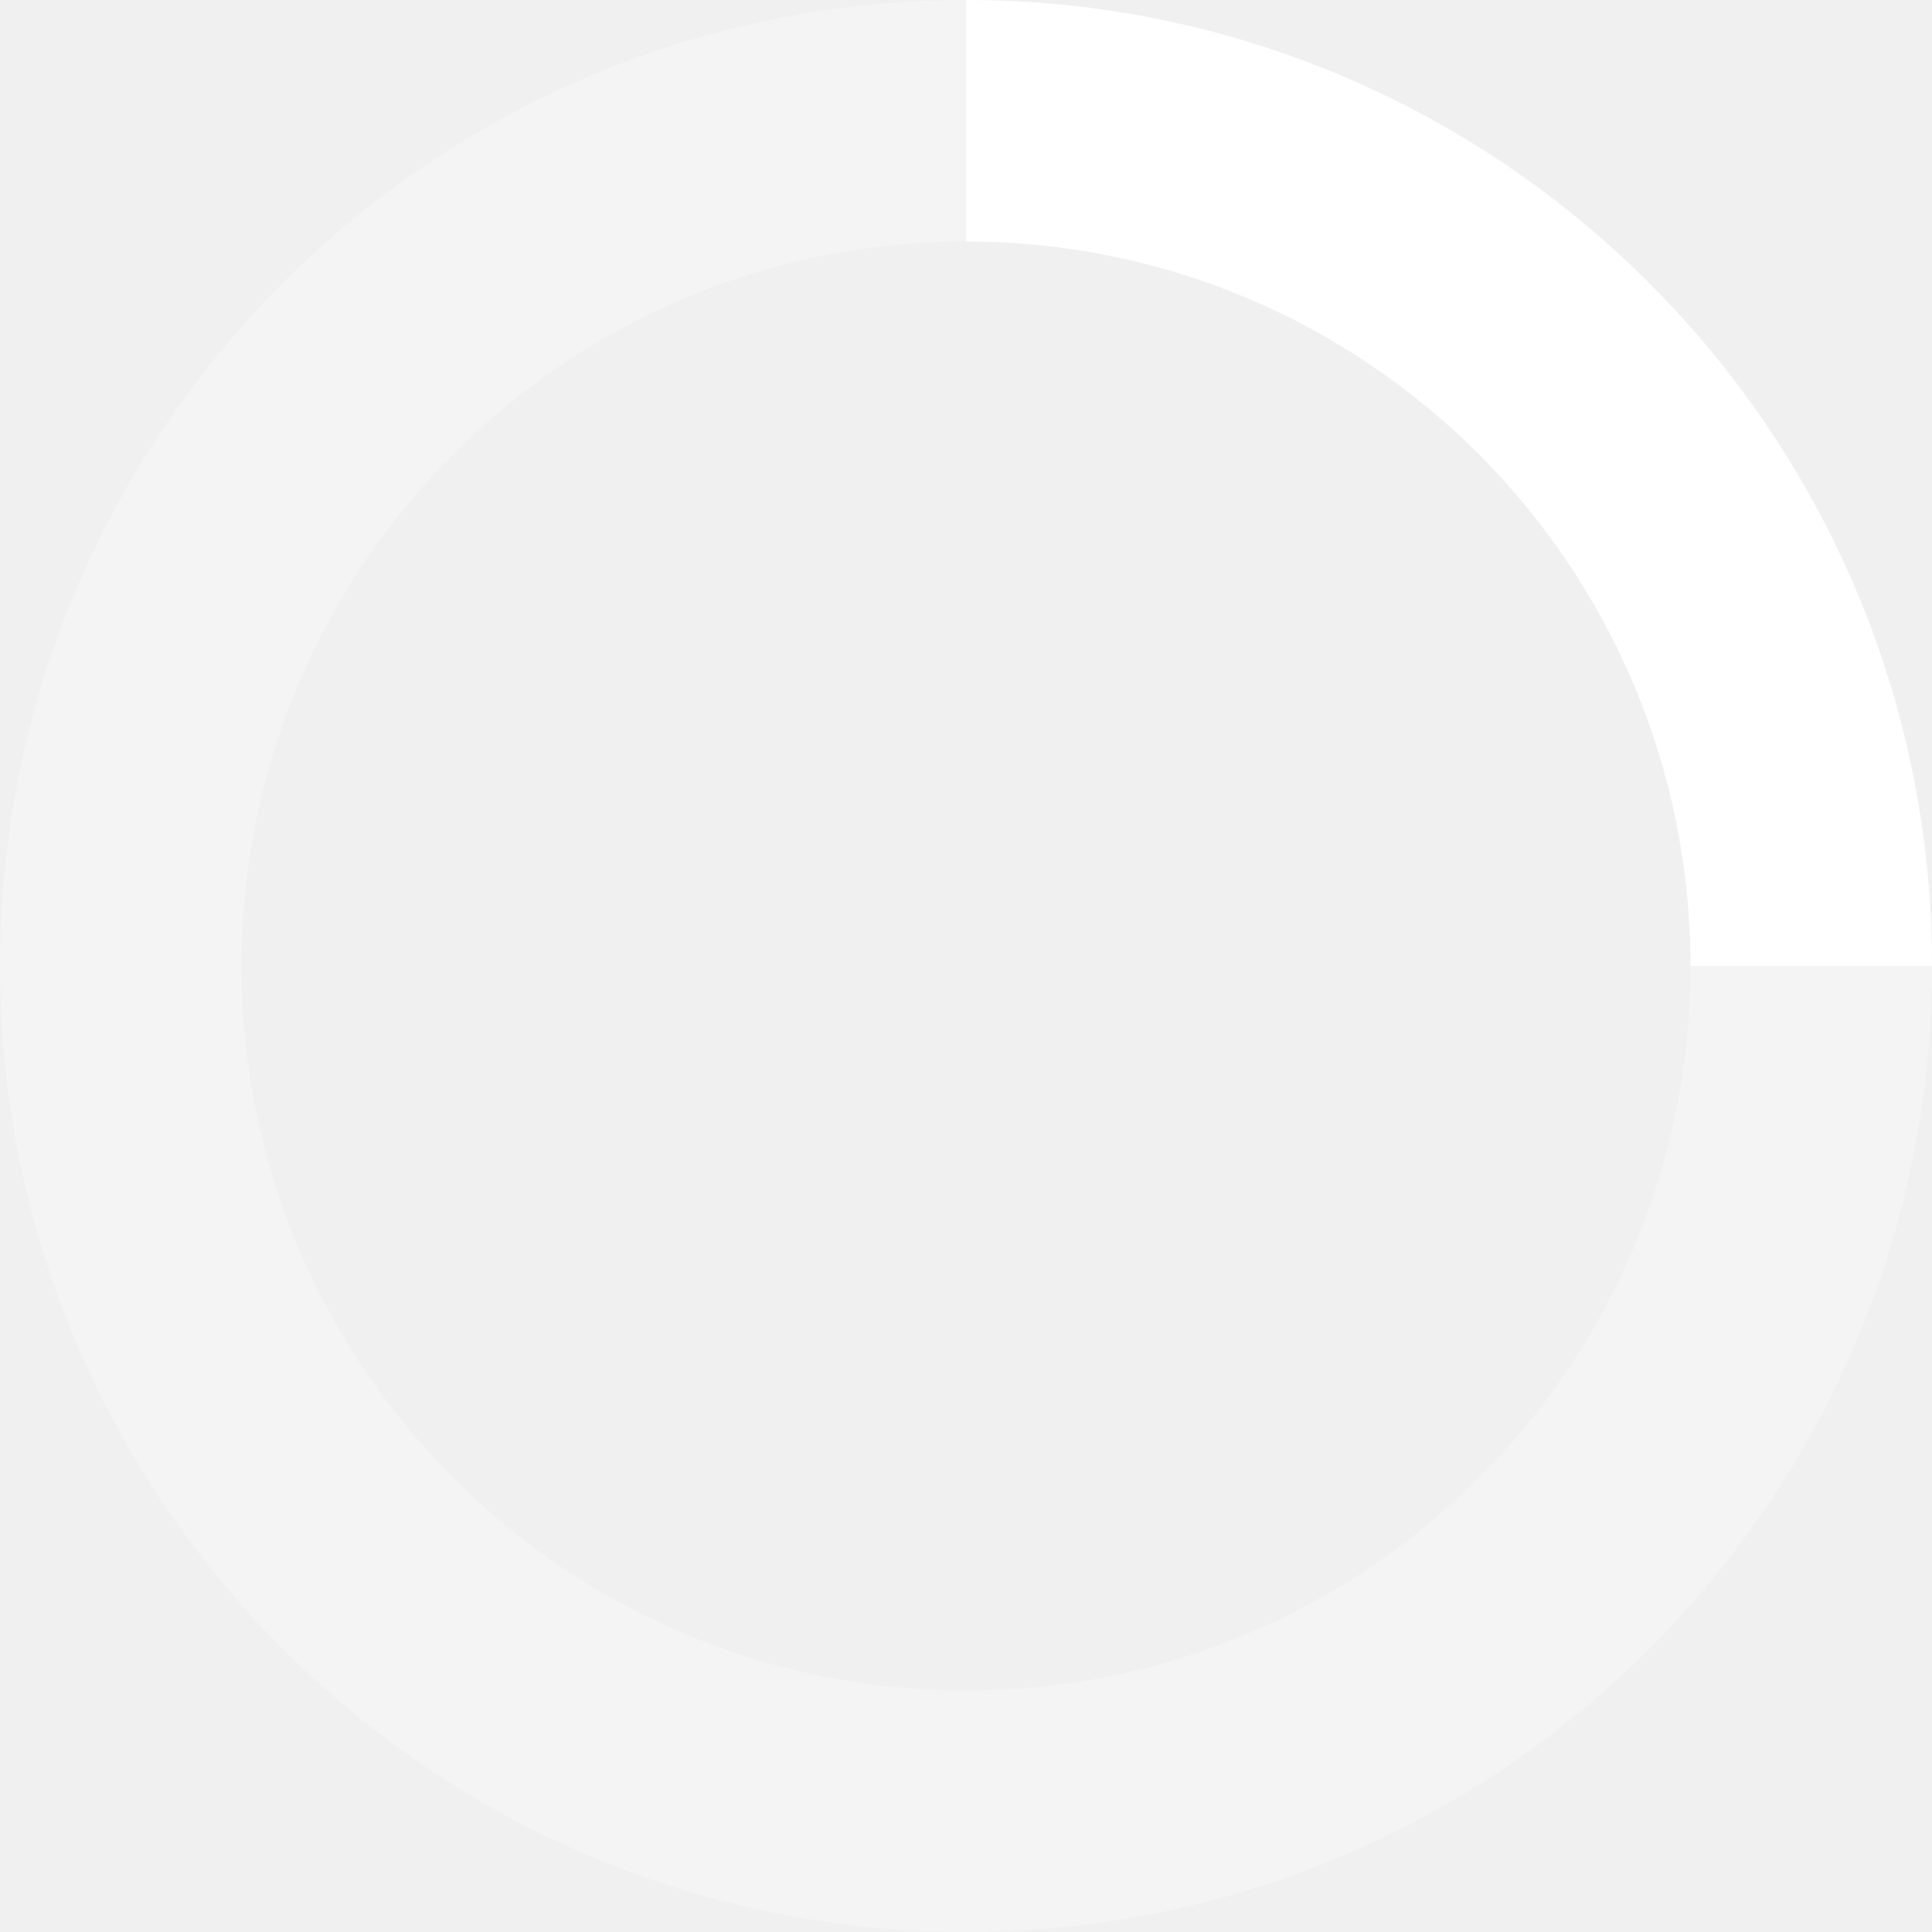
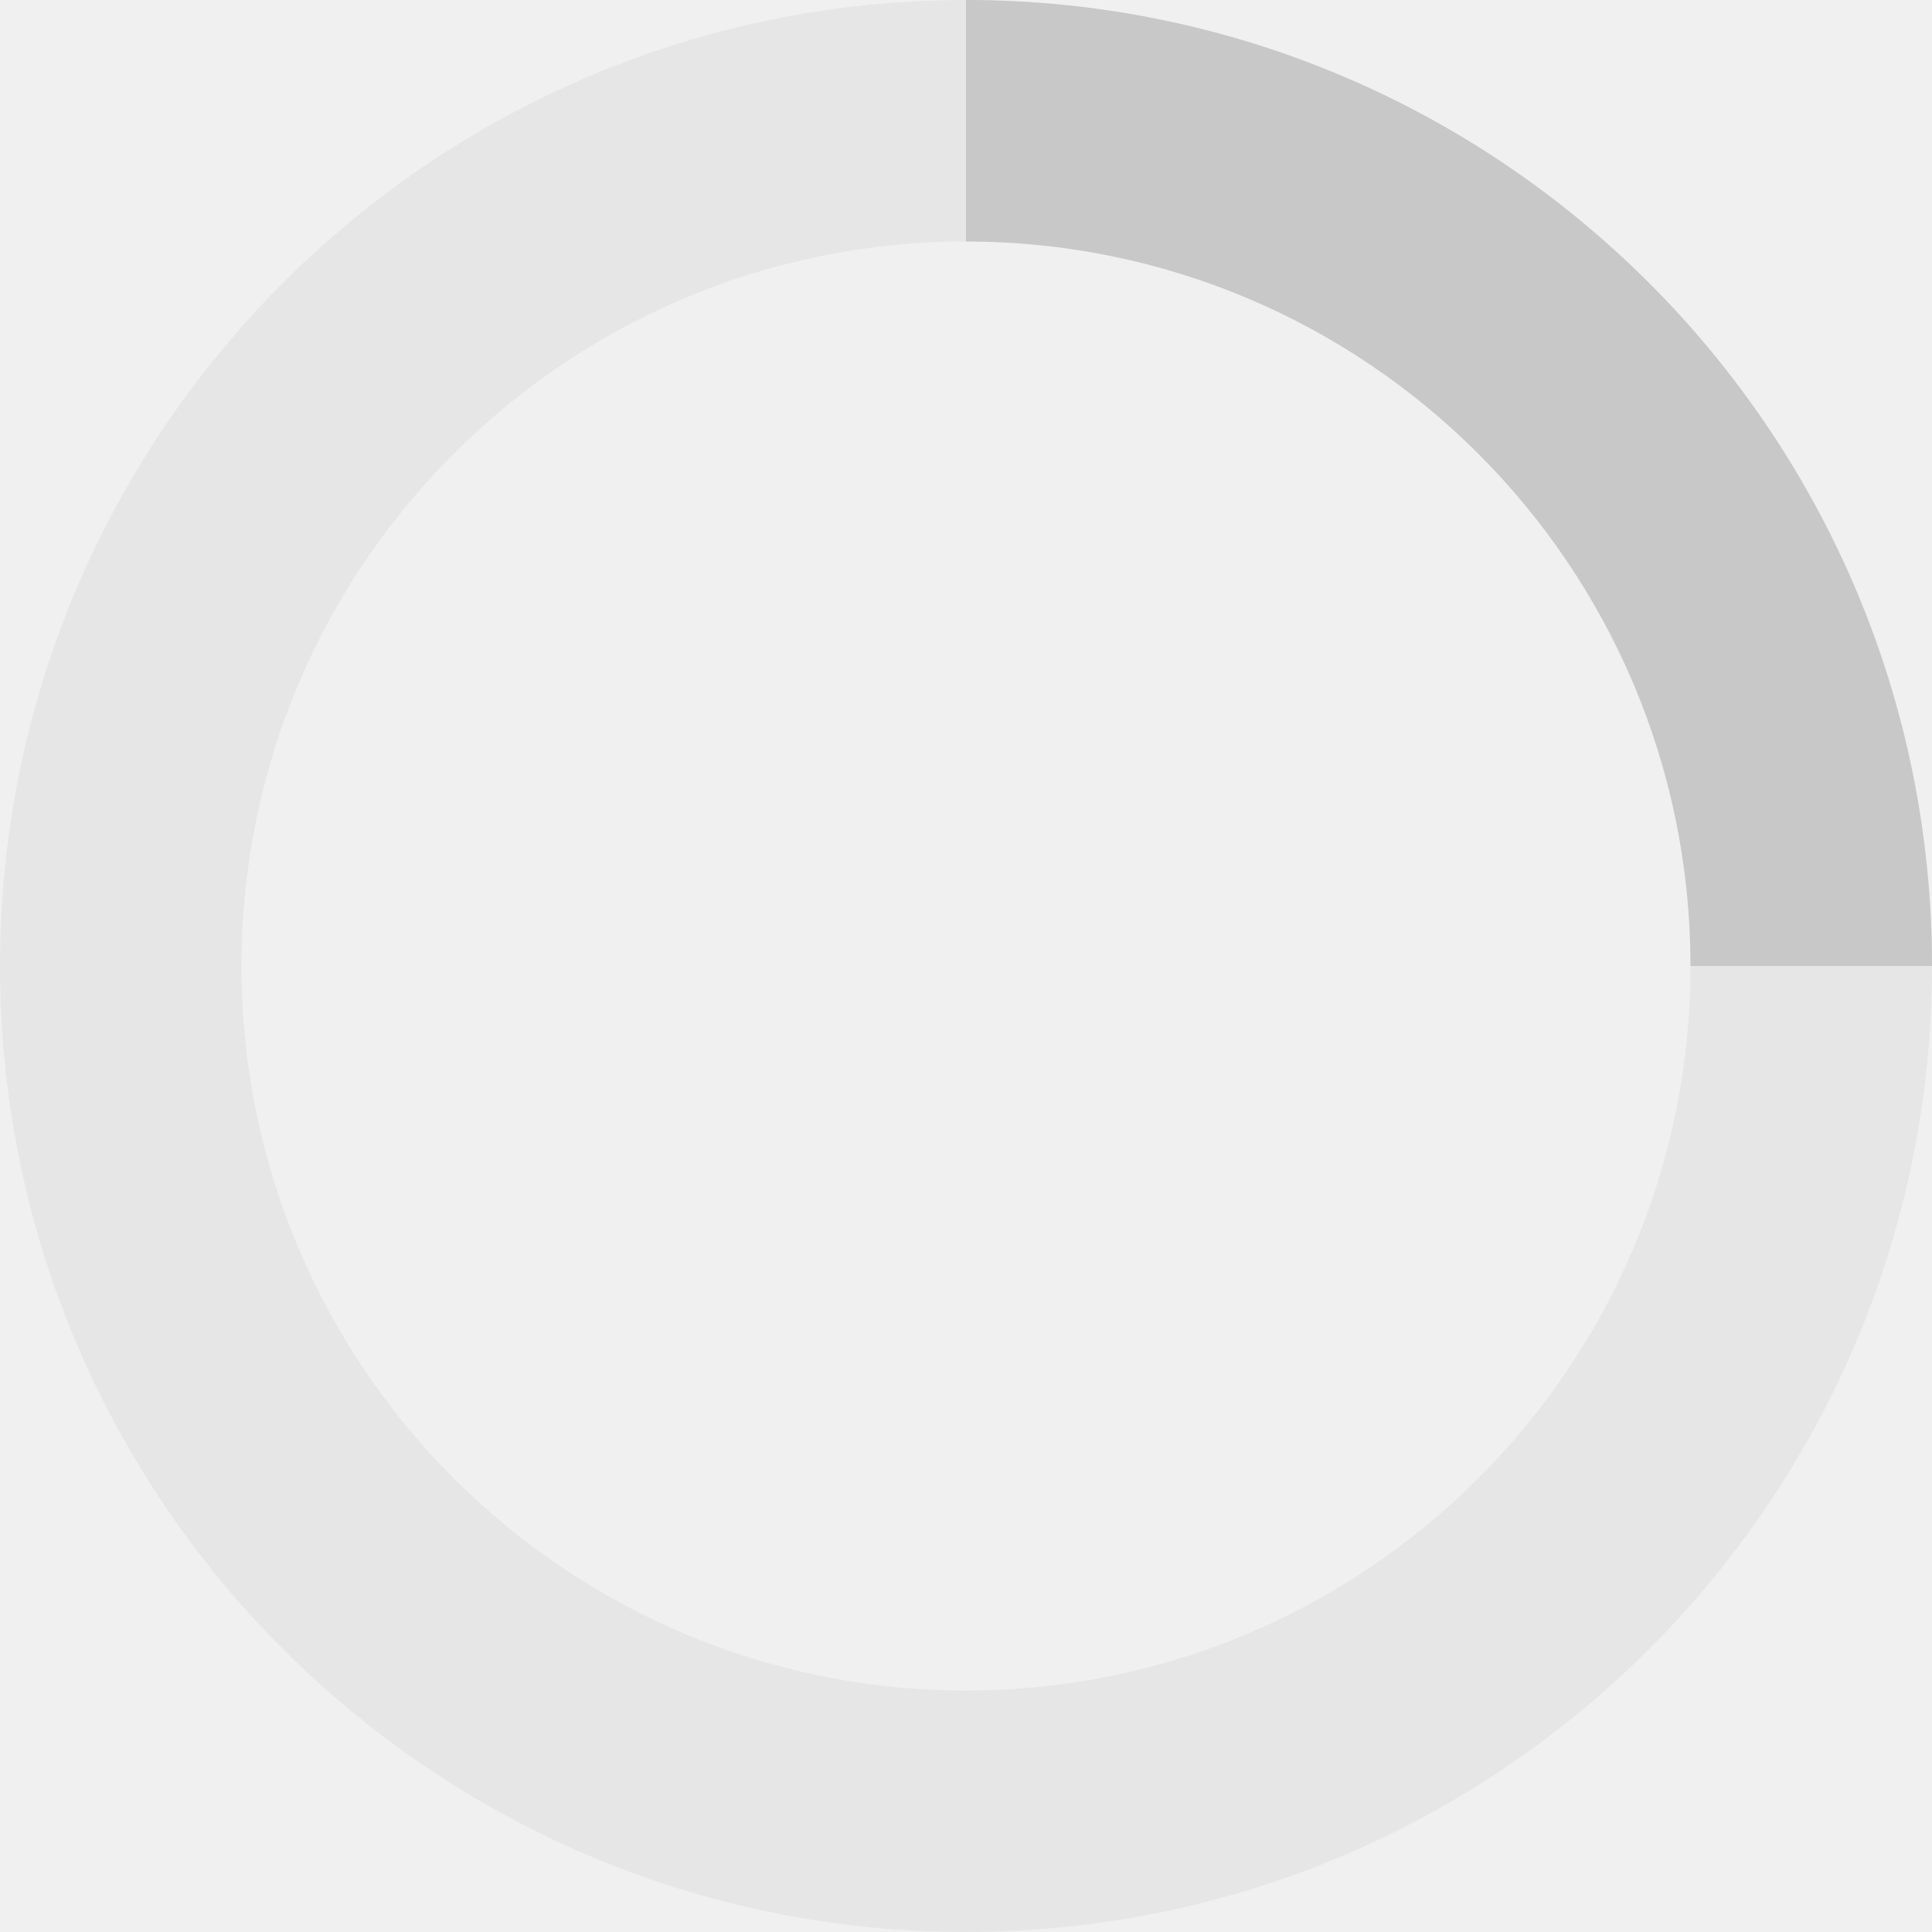
- <svg xmlns="http://www.w3.org/2000/svg" viewBox="0 0 32 32" width="32" height="32" fill="white">
+ <svg xmlns="http://www.w3.org/2000/svg" viewBox="0 0 32 32" width="32" height="32" fill="rgb(200,200,200)">
  <path opacity=".25" d="M16 0 A16 16 0 0 0 16 32 A16 16 0 0 0 16 0 M16 4 A12 12 0 0 1 16 28 A12 12 0 0 1 16 4" />
  <path d="M16 0 A16 16 0 0 1 32 16 L28 16 A12 12 0 0 0 16 4z">
    <animateTransform attributeName="transform" type="rotate" from="0 16 16" to="360 16 16" dur="0.8s" repeatCount="indefinite" />
  </path>
</svg>
